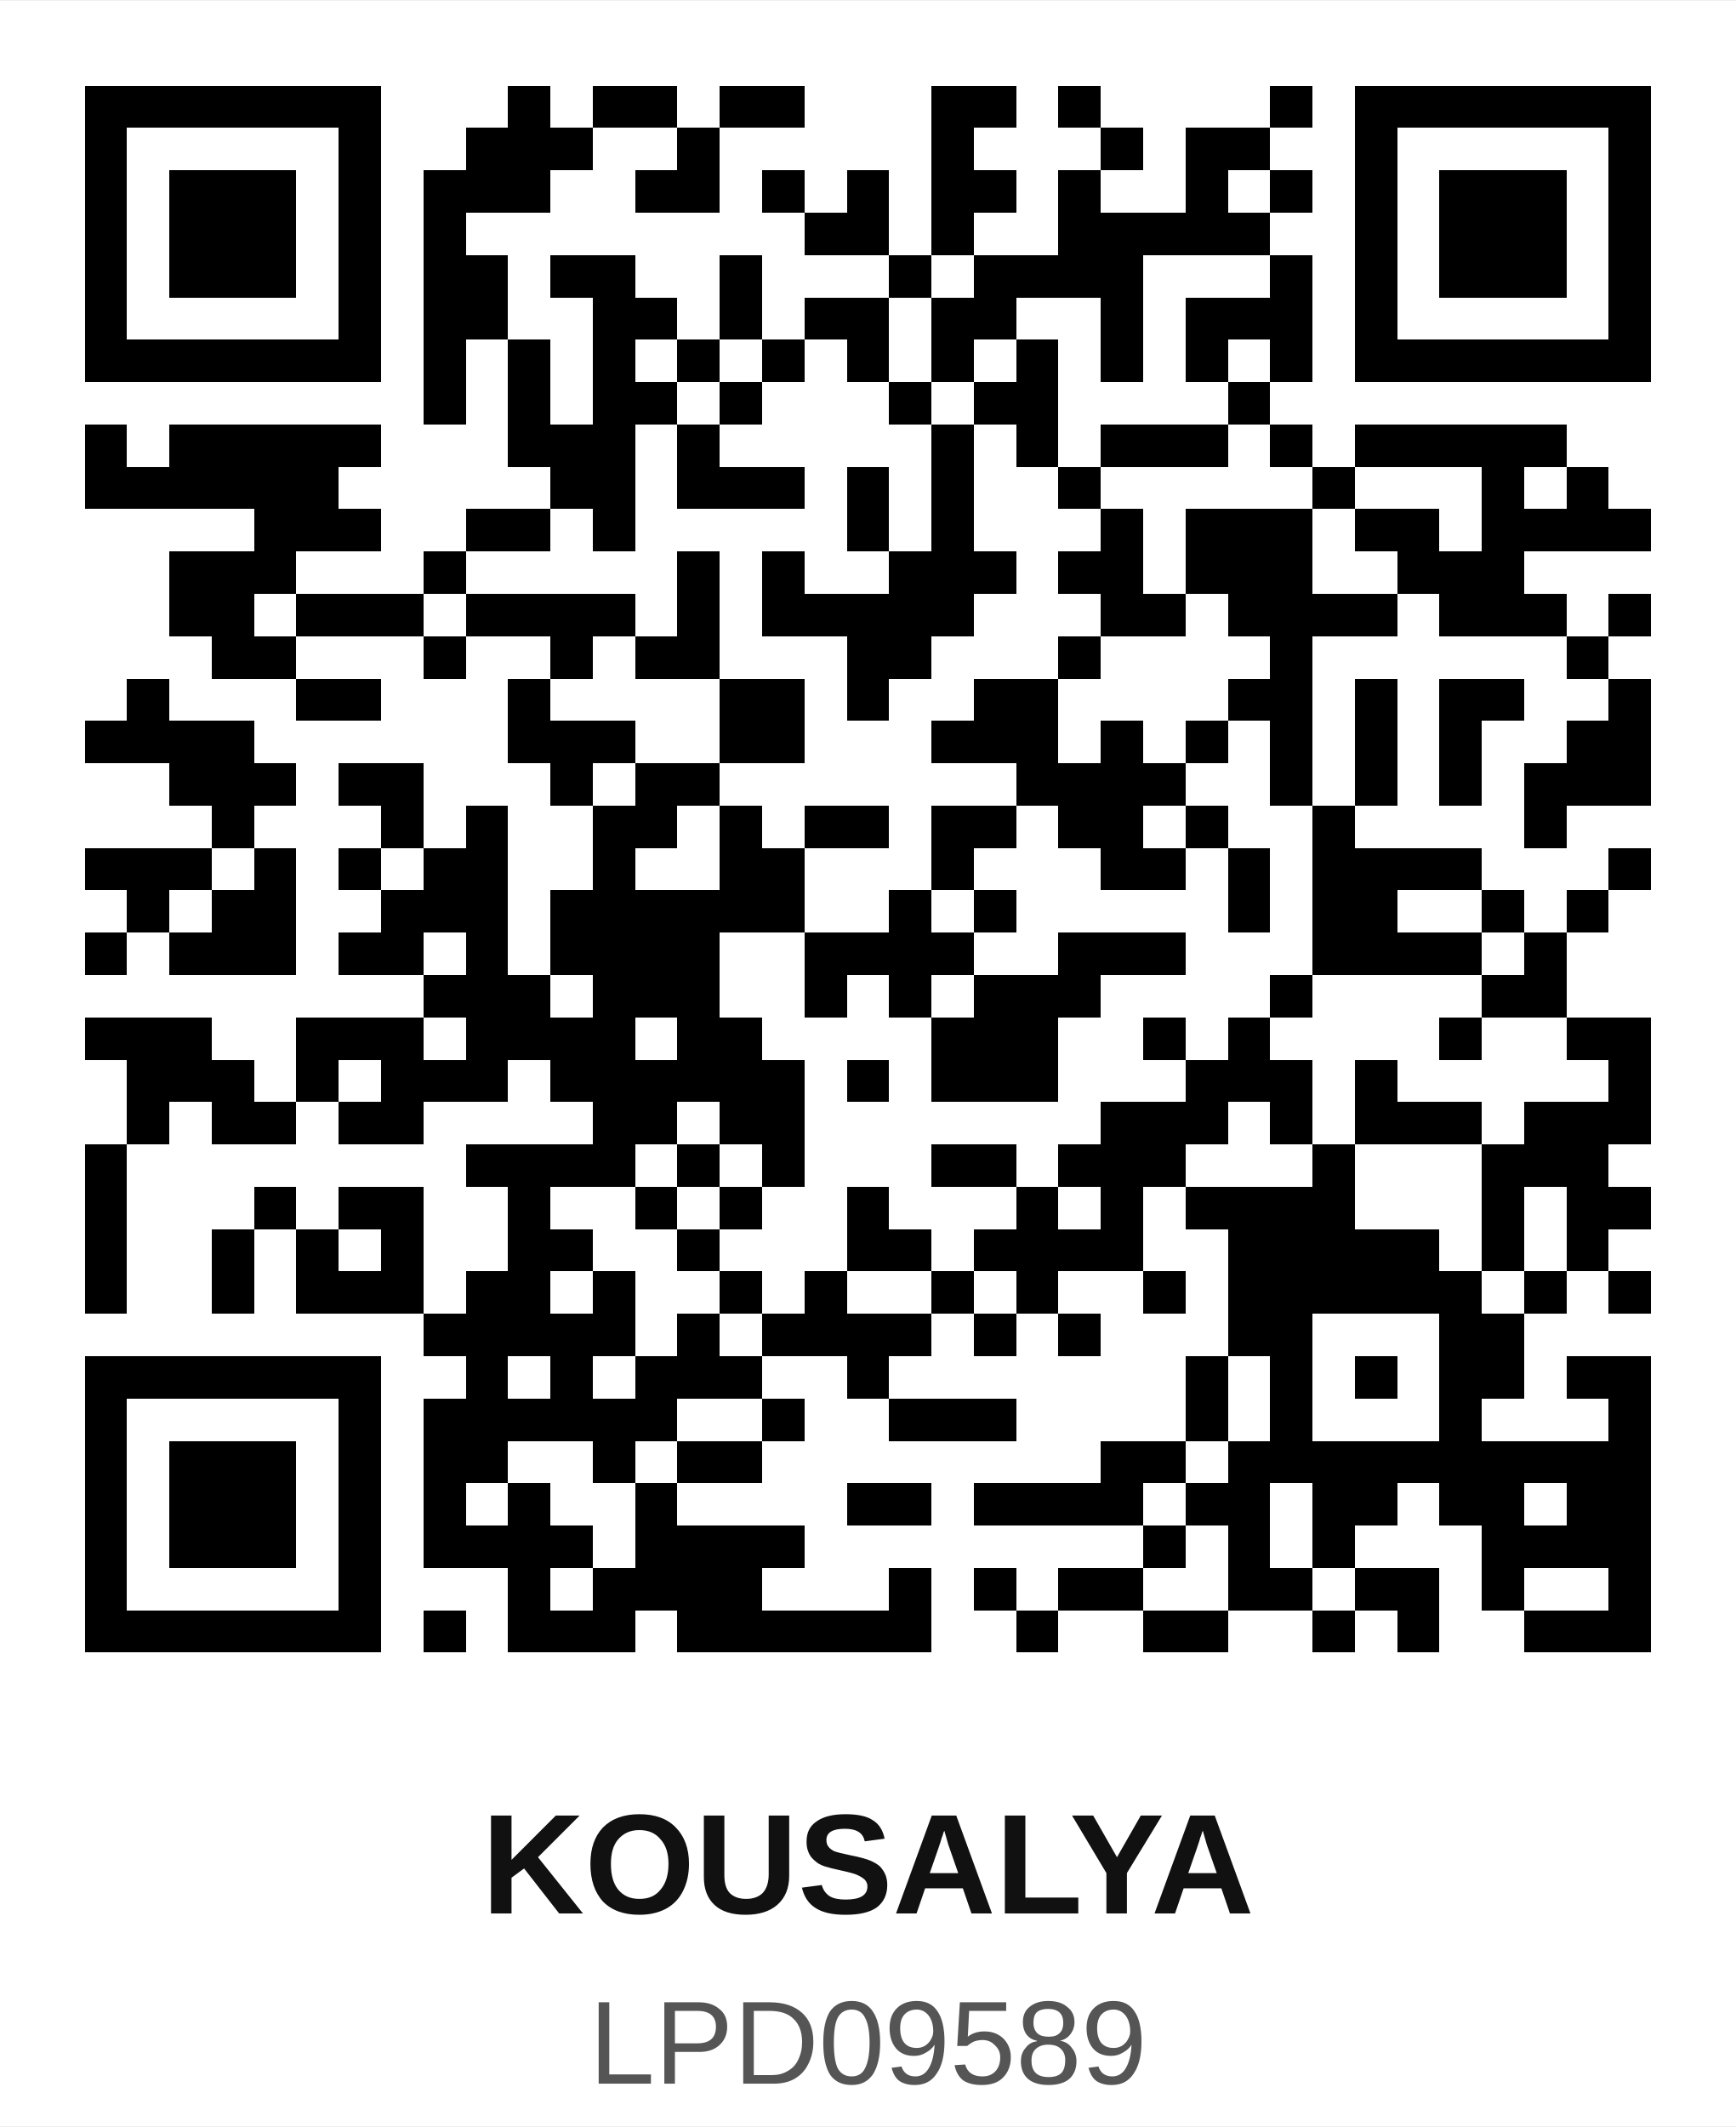
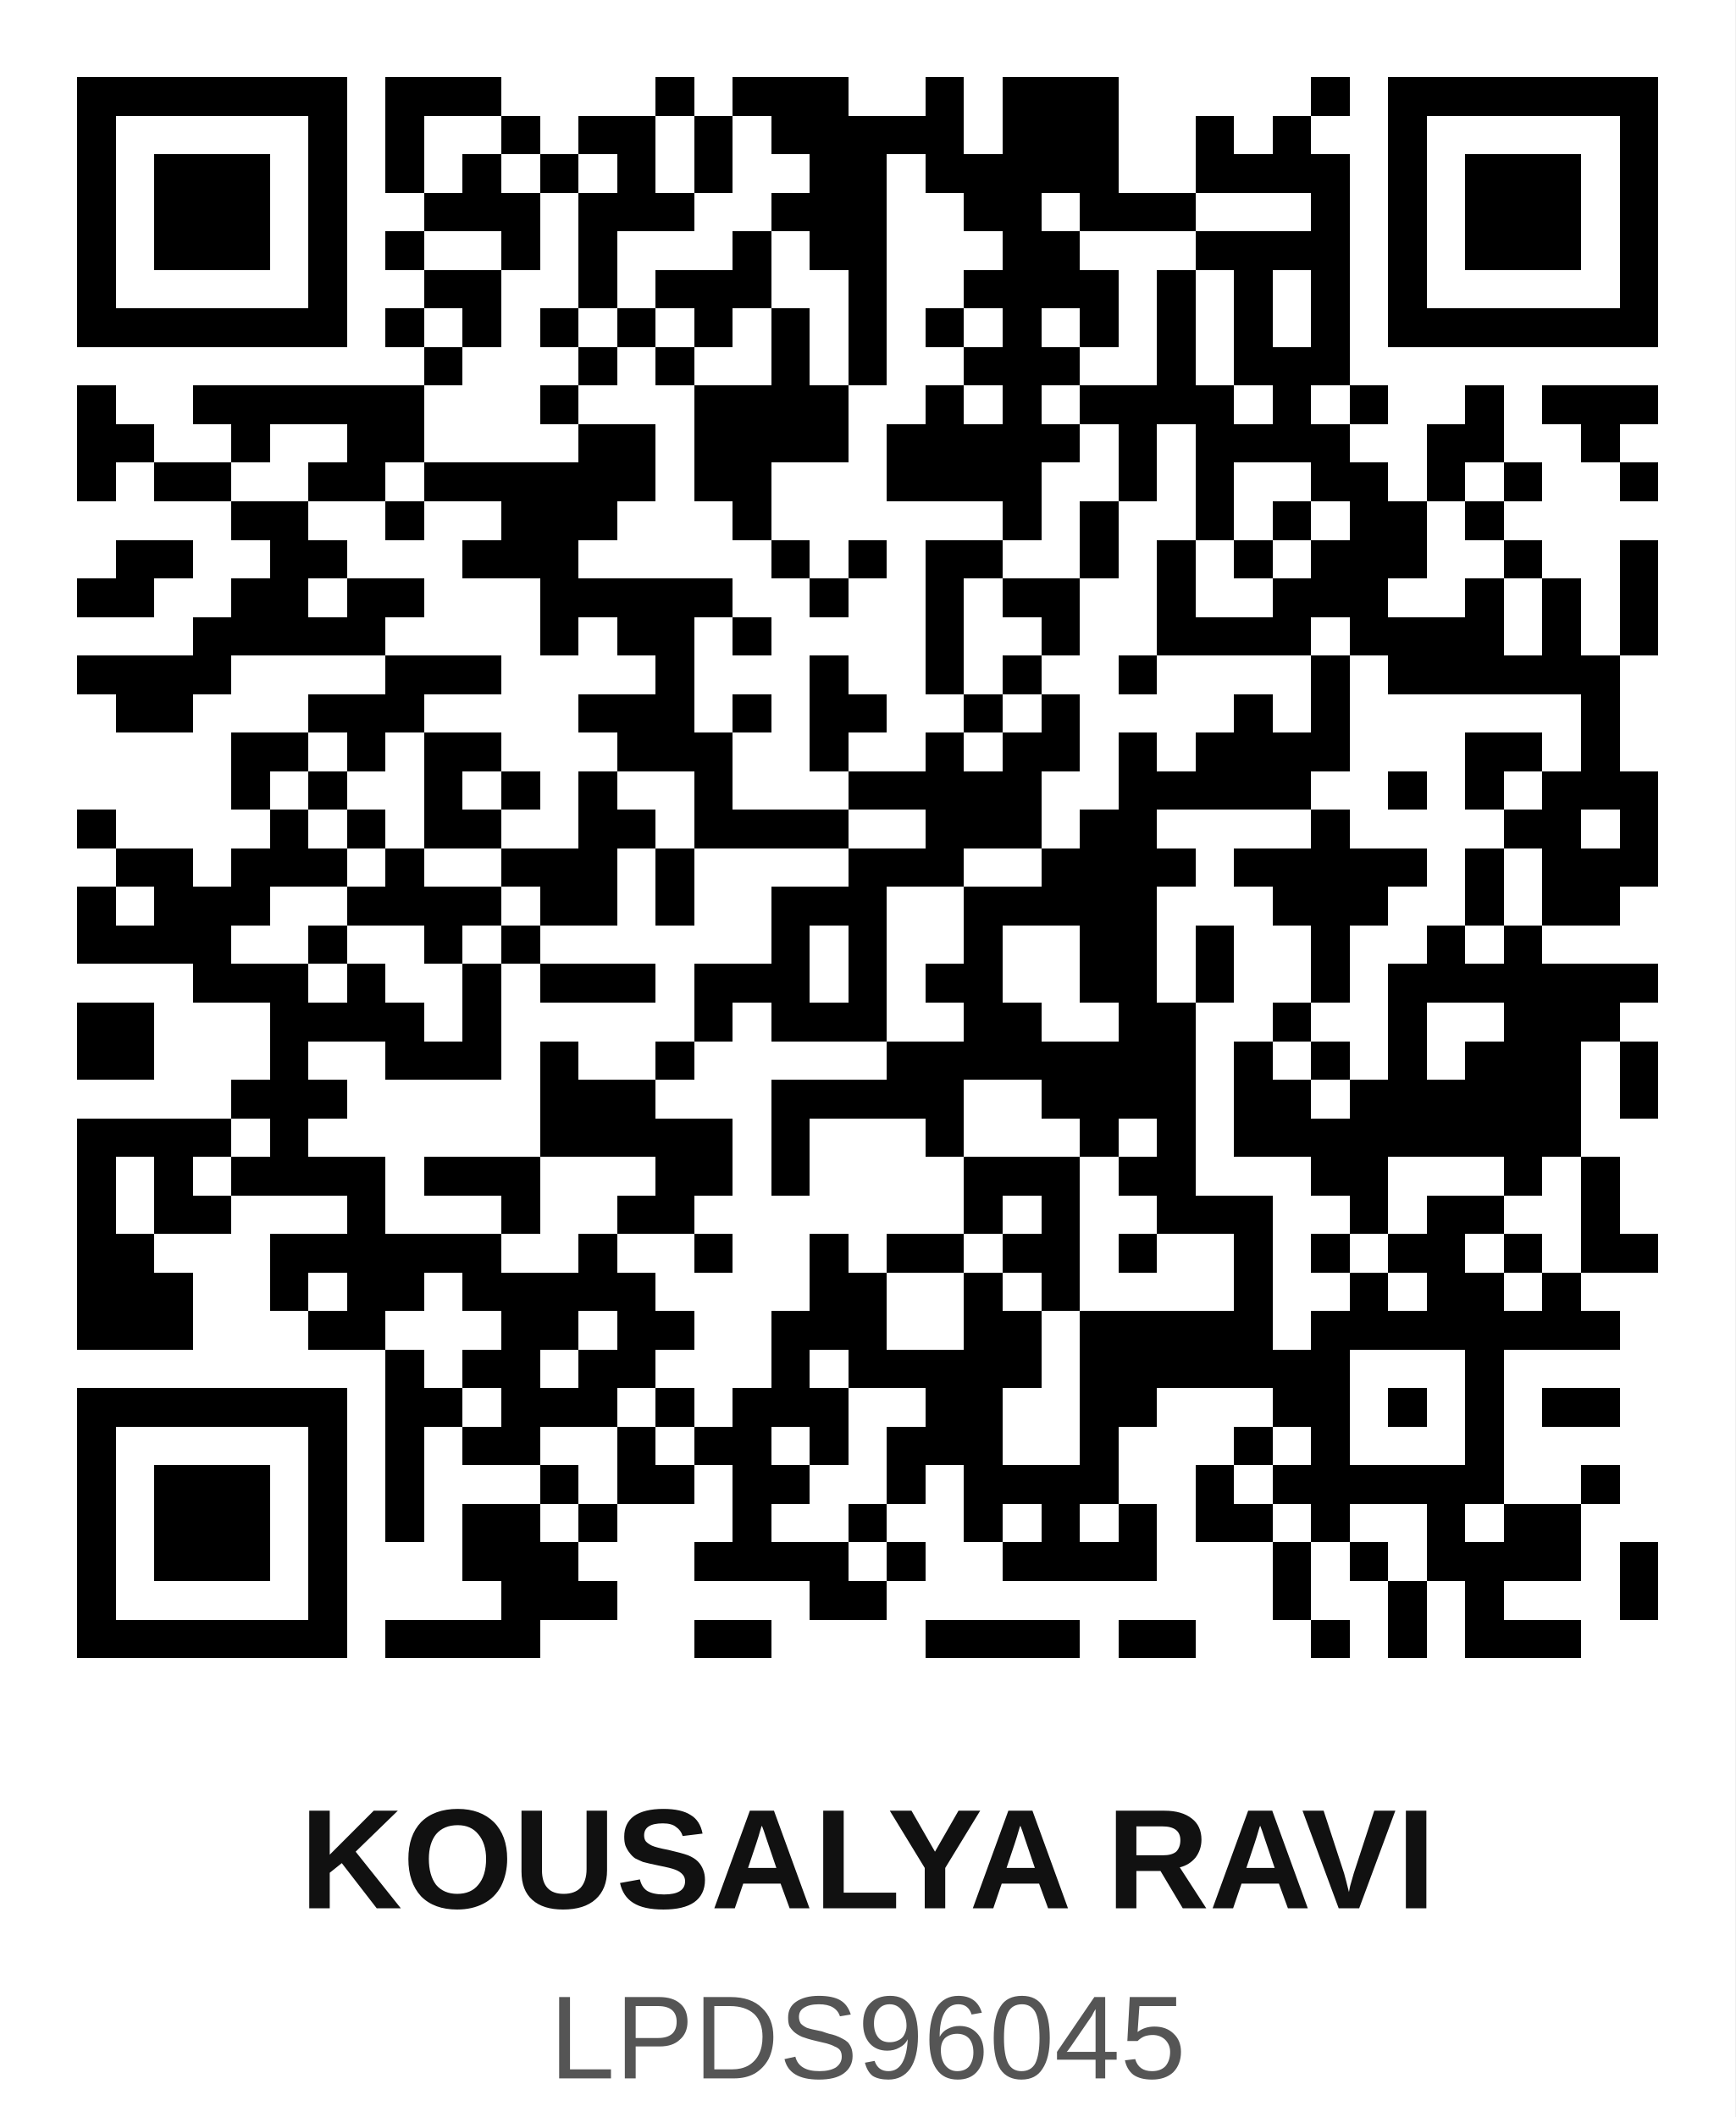
- <svg xmlns="http://www.w3.org/2000/svg" width="200" height="245" viewBox="0 0 41.00 50.18" shape-rendering="crispEdges">
-   <path fill="#ffffff" d="M0 0h41v41H0z" />
-   <path stroke="#000000" d="M2 2.5h7m3 0h1m1 0h2m1 0h2m3 0h2m1 0h1m4 0h1m1 0h7M2 3.5h1m5 0h1m2 0h3m2 0h1m5 0h1m3 0h1m1 0h2m2 0h1m5 0h1M2 4.5h1m1 0h3m1 0h1m1 0h3m2 0h2m1 0h1m1 0h1m1 0h2m1 0h1m2 0h1m1 0h1m1 0h1m1 0h3m1 0h1M2 5.5h1m1 0h3m1 0h1m1 0h1m8 0h2m1 0h1m2 0h5m2 0h1m1 0h3m1 0h1M2 6.5h1m1 0h3m1 0h1m1 0h2m1 0h2m2 0h1m3 0h1m1 0h4m3 0h1m1 0h1m1 0h3m1 0h1M2 7.5h1m5 0h1m1 0h2m2 0h2m1 0h1m1 0h2m1 0h2m2 0h1m1 0h3m1 0h1m5 0h1M2 8.5h7m1 0h1m1 0h1m1 0h1m1 0h1m1 0h1m1 0h1m1 0h1m1 0h1m1 0h1m1 0h1m1 0h1m1 0h7M10 9.5h1m1 0h1m1 0h2m1 0h1m3 0h1m1 0h2m4 0h1M2 10.5h1m1 0h5m3 0h3m1 0h1m5 0h1m1 0h1m1 0h3m1 0h1m1 0h5M2 11.5h6m5 0h2m1 0h3m1 0h1m1 0h1m2 0h1m5 0h1m3 0h1m1 0h1M6 12.5h3m2 0h2m1 0h1m5 0h1m1 0h1m3 0h1m1 0h3m1 0h2m1 0h4M4 13.5h3m3 0h1m5 0h1m1 0h1m2 0h3m1 0h2m1 0h3m2 0h3M4 14.5h2m1 0h3m1 0h4m1 0h1m1 0h5m3 0h2m1 0h4m1 0h3m1 0h1M5 15.5h2m3 0h1m2 0h1m1 0h2m3 0h2m3 0h1m4 0h1m6 0h1M3 16.5h1m3 0h2m3 0h1m4 0h2m1 0h1m2 0h2m4 0h2m1 0h1m1 0h2m2 0h1M2 17.5h4m6 0h3m2 0h2m3 0h3m1 0h1m1 0h1m1 0h1m1 0h1m1 0h1m2 0h2M4 18.5h3m1 0h2m3 0h1m1 0h2m7 0h4m2 0h1m1 0h1m1 0h1m1 0h3M5 19.5h1m3 0h1m1 0h1m2 0h2m1 0h1m1 0h2m1 0h2m1 0h2m1 0h1m2 0h1m4 0h1M2 20.5h3m1 0h1m1 0h1m1 0h2m2 0h1m2 0h2m3 0h1m3 0h2m1 0h1m1 0h4m3 0h1M3 21.5h1m1 0h2m2 0h3m1 0h6m2 0h1m1 0h1m5 0h1m1 0h2m2 0h1m1 0h1M2 22.5h1m1 0h3m1 0h2m1 0h1m1 0h4m2 0h4m2 0h3m3 0h4m1 0h1M10 23.5h3m1 0h3m2 0h1m1 0h1m1 0h3m4 0h1m4 0h2M2 24.5h3m2 0h3m1 0h4m1 0h2m4 0h3m2 0h1m1 0h1m4 0h1m2 0h2M3 25.5h3m1 0h1m1 0h3m1 0h6m1 0h1m1 0h3m3 0h3m1 0h1m5 0h1M3 26.5h1m1 0h2m1 0h2m4 0h2m1 0h2m7 0h3m1 0h1m1 0h3m1 0h3M2 27.5h1m8 0h4m1 0h1m1 0h1m3 0h2m1 0h3m3 0h1m3 0h3M2 28.5h1m3 0h1m1 0h2m2 0h1m2 0h1m1 0h1m2 0h1m3 0h1m1 0h1m1 0h4m3 0h1m1 0h2M2 29.5h1m2 0h1m1 0h1m1 0h1m2 0h2m2 0h1m3 0h2m1 0h4m2 0h5m1 0h1m1 0h1M2 30.5h1m2 0h1m1 0h3m1 0h2m1 0h1m2 0h1m1 0h1m2 0h1m1 0h1m2 0h1m1 0h6m1 0h1m1 0h1M10 31.5h5m1 0h1m1 0h4m1 0h1m1 0h1m3 0h2m3 0h2M2 32.5h7m2 0h1m1 0h1m1 0h3m2 0h1m7 0h1m1 0h1m1 0h1m1 0h2m1 0h2M2 33.5h1m5 0h1m1 0h6m2 0h1m2 0h3m4 0h1m1 0h1m3 0h1m3 0h1M2 34.5h1m1 0h3m1 0h1m1 0h2m2 0h1m1 0h2m8 0h2m1 0h10M2 35.5h1m1 0h3m1 0h1m1 0h1m1 0h1m2 0h1m4 0h2m1 0h4m1 0h2m1 0h2m1 0h2m1 0h2M2 36.5h1m1 0h3m1 0h1m1 0h4m1 0h4m8 0h1m1 0h1m1 0h1m3 0h4M2 37.5h1m5 0h1m3 0h1m1 0h4m3 0h1m1 0h1m1 0h2m2 0h2m1 0h2m1 0h1m2 0h1M2 38.5h7m1 0h1m1 0h3m1 0h6m2 0h1m2 0h2m2 0h1m1 0h1m2 0h3" />
-   <rect x="0" y="41.00" width="41.00" height="9.18" fill="#ffffff" />
-   <text x="20.50" y="45.16" text-anchor="middle" font-family="Arial,Helvetica,sans-serif" font-size="3.36" font-weight="bold" fill="#111111">KOUSALYA</text>
-   <text x="20.50" y="49.18" text-anchor="middle" font-family="Arial,Helvetica,sans-serif" font-size="2.79" font-weight="normal" fill="#555555">LPD09589</text>
+ <svg xmlns="http://www.w3.org/2000/svg" width="200" height="244" viewBox="0 0 45.00 54.90" shape-rendering="crispEdges">
+   <path fill="#ffffff" d="M0 0h45v45H0z" />
+   <path stroke="#000000" d="M2 2.5h7m1 0h3m4 0h1m1 0h3m2 0h1m1 0h3m5 0h1m1 0h7M2 3.5h1m5 0h1m1 0h1m2 0h1m1 0h2m1 0h1m1 0h5m1 0h3m2 0h1m1 0h1m2 0h1m5 0h1M2 4.5h1m1 0h3m1 0h1m1 0h1m1 0h1m1 0h1m1 0h1m1 0h1m2 0h2m1 0h5m2 0h4m1 0h1m1 0h3m1 0h1M2 5.5h1m1 0h3m1 0h1m2 0h3m1 0h3m2 0h3m2 0h2m1 0h3m3 0h1m1 0h1m1 0h3m1 0h1M2 6.5h1m1 0h3m1 0h1m1 0h1m2 0h1m1 0h1m3 0h1m1 0h2m3 0h2m3 0h4m1 0h1m1 0h3m1 0h1M2 7.5h1m5 0h1m2 0h2m2 0h1m1 0h3m2 0h1m2 0h4m1 0h1m1 0h1m1 0h1m1 0h1m5 0h1M2 8.5h7m1 0h1m1 0h1m1 0h1m1 0h1m1 0h1m1 0h1m1 0h1m1 0h1m1 0h1m1 0h1m1 0h1m1 0h1m1 0h1m1 0h7M11 9.5h1m3 0h1m1 0h1m2 0h1m1 0h1m2 0h3m2 0h1m1 0h3M2 10.5h1m2 0h6m3 0h1m3 0h4m2 0h1m1 0h1m1 0h4m1 0h1m1 0h1m2 0h1m1 0h3M2 11.5h2m2 0h1m2 0h2m4 0h2m1 0h4m1 0h5m1 0h1m1 0h4m2 0h2m2 0h1M2 12.5h1m1 0h2m2 0h2m1 0h6m1 0h2m3 0h4m2 0h1m1 0h1m2 0h2m1 0h1m1 0h1m2 0h1M6 13.5h2m2 0h1m2 0h3m3 0h1m6 0h1m1 0h1m2 0h1m1 0h1m1 0h2m1 0h1M3 14.5h2m2 0h2m3 0h3m5 0h1m1 0h1m1 0h2m2 0h1m1 0h1m1 0h1m1 0h3m2 0h1m2 0h1M2 15.5h2m2 0h2m1 0h2m3 0h5m2 0h1m2 0h1m1 0h2m2 0h1m2 0h3m2 0h1m1 0h1m1 0h1M5 16.5h5m4 0h1m1 0h2m1 0h1m4 0h1m2 0h1m2 0h4m1 0h4m1 0h1m1 0h1M2 17.5h4m4 0h3m4 0h1m3 0h1m2 0h1m1 0h1m2 0h1m4 0h1m1 0h6M3 18.5h2m3 0h3m4 0h3m1 0h1m1 0h2m2 0h1m1 0h1m4 0h1m1 0h1m6 0h1M6 19.5h2m1 0h1m1 0h2m3 0h3m2 0h1m2 0h1m1 0h2m1 0h1m1 0h4m3 0h2m1 0h1M6 20.5h1m1 0h1m2 0h1m1 0h1m1 0h1m2 0h1m3 0h5m2 0h5m2 0h1m1 0h1m1 0h3M2 21.5h1m4 0h1m1 0h1m1 0h2m2 0h2m1 0h4m2 0h3m1 0h2m4 0h1m4 0h2m1 0h1M3 22.5h2m1 0h3m1 0h1m2 0h3m1 0h1m4 0h3m2 0h4m1 0h5m1 0h1m1 0h3M2 23.5h1m1 0h3m2 0h4m1 0h2m1 0h1m2 0h3m2 0h5m3 0h3m2 0h1m1 0h2M2 24.5h4m2 0h1m2 0h1m1 0h1m6 0h1m1 0h1m2 0h1m2 0h2m1 0h1m2 0h1m2 0h1m1 0h1M5 25.5h3m1 0h1m2 0h1m1 0h3m1 0h3m1 0h1m1 0h2m2 0h2m1 0h1m2 0h1m1 0h7M2 26.5h2m3 0h4m1 0h1m5 0h1m1 0h3m2 0h2m2 0h2m2 0h1m2 0h1m2 0h3M2 27.5h2m3 0h1m2 0h3m1 0h1m2 0h1m5 0h8m1 0h1m1 0h1m1 0h1m1 0h3m1 0h1M6 28.5h3m5 0h3m3 0h5m2 0h4m1 0h2m1 0h6m1 0h1M2 29.5h4m1 0h1m6 0h5m1 0h1m3 0h1m3 0h1m1 0h1m1 0h9M2 30.5h1m1 0h1m1 0h4m1 0h3m3 0h2m1 0h1m4 0h3m1 0h2m3 0h2m3 0h1m1 0h1M2 31.5h1m1 0h2m3 0h1m3 0h1m2 0h2m7 0h1m1 0h1m2 0h3m2 0h1m1 0h2m2 0h1M2 32.5h2m3 0h6m2 0h1m2 0h1m2 0h1m1 0h2m1 0h2m1 0h1m2 0h1m1 0h1m1 0h2m1 0h1m1 0h2M2 33.5h3m2 0h1m1 0h2m1 0h5m4 0h2m2 0h1m1 0h1m4 0h1m2 0h1m1 0h2m1 0h1M2 34.5h3m3 0h2m3 0h2m1 0h2m2 0h3m2 0h2m1 0h5m1 0h8M10 35.5h1m1 0h2m1 0h2m3 0h1m1 0h5m1 0h7m3 0h1M2 36.5h7m1 0h2m1 0h3m1 0h1m1 0h3m2 0h2m2 0h2m3 0h2m1 0h1m1 0h1m1 0h2M2 37.5h1m5 0h1m1 0h1m1 0h2m2 0h1m1 0h2m1 0h1m1 0h3m2 0h1m3 0h1m1 0h1m3 0h1M2 38.5h1m1 0h3m1 0h1m1 0h1m3 0h1m1 0h2m1 0h2m2 0h1m1 0h4m2 0h1m1 0h6m2 0h1M2 39.5h1m1 0h3m1 0h1m1 0h1m1 0h2m1 0h1m3 0h1m2 0h1m2 0h1m1 0h1m1 0h1m1 0h2m1 0h1m2 0h1m1 0h2M2 40.5h1m1 0h3m1 0h1m3 0h3m3 0h4m1 0h1m2 0h4m3 0h1m1 0h1m1 0h4m1 0h1M2 41.5h1m5 0h1m4 0h3m5 0h2m10 0h1m2 0h1m1 0h1m3 0h1M2 42.5h7m1 0h4m4 0h2m4 0h4m1 0h2m3 0h1m1 0h1m1 0h3" />
+   <rect x="0" y="45.00" width="45.00" height="9.90" fill="#ffffff" />
+   <text x="22.50" y="49.49" text-anchor="middle" font-family="Arial,Helvetica,sans-serif" font-size="3.69" font-weight="bold" fill="#111111">KOUSALYA RAVI</text>
+   <text x="22.50" y="53.90" text-anchor="middle" font-family="Arial,Helvetica,sans-serif" font-size="3.06" font-weight="normal" fill="#555555">LPDS96045</text>
</svg>
